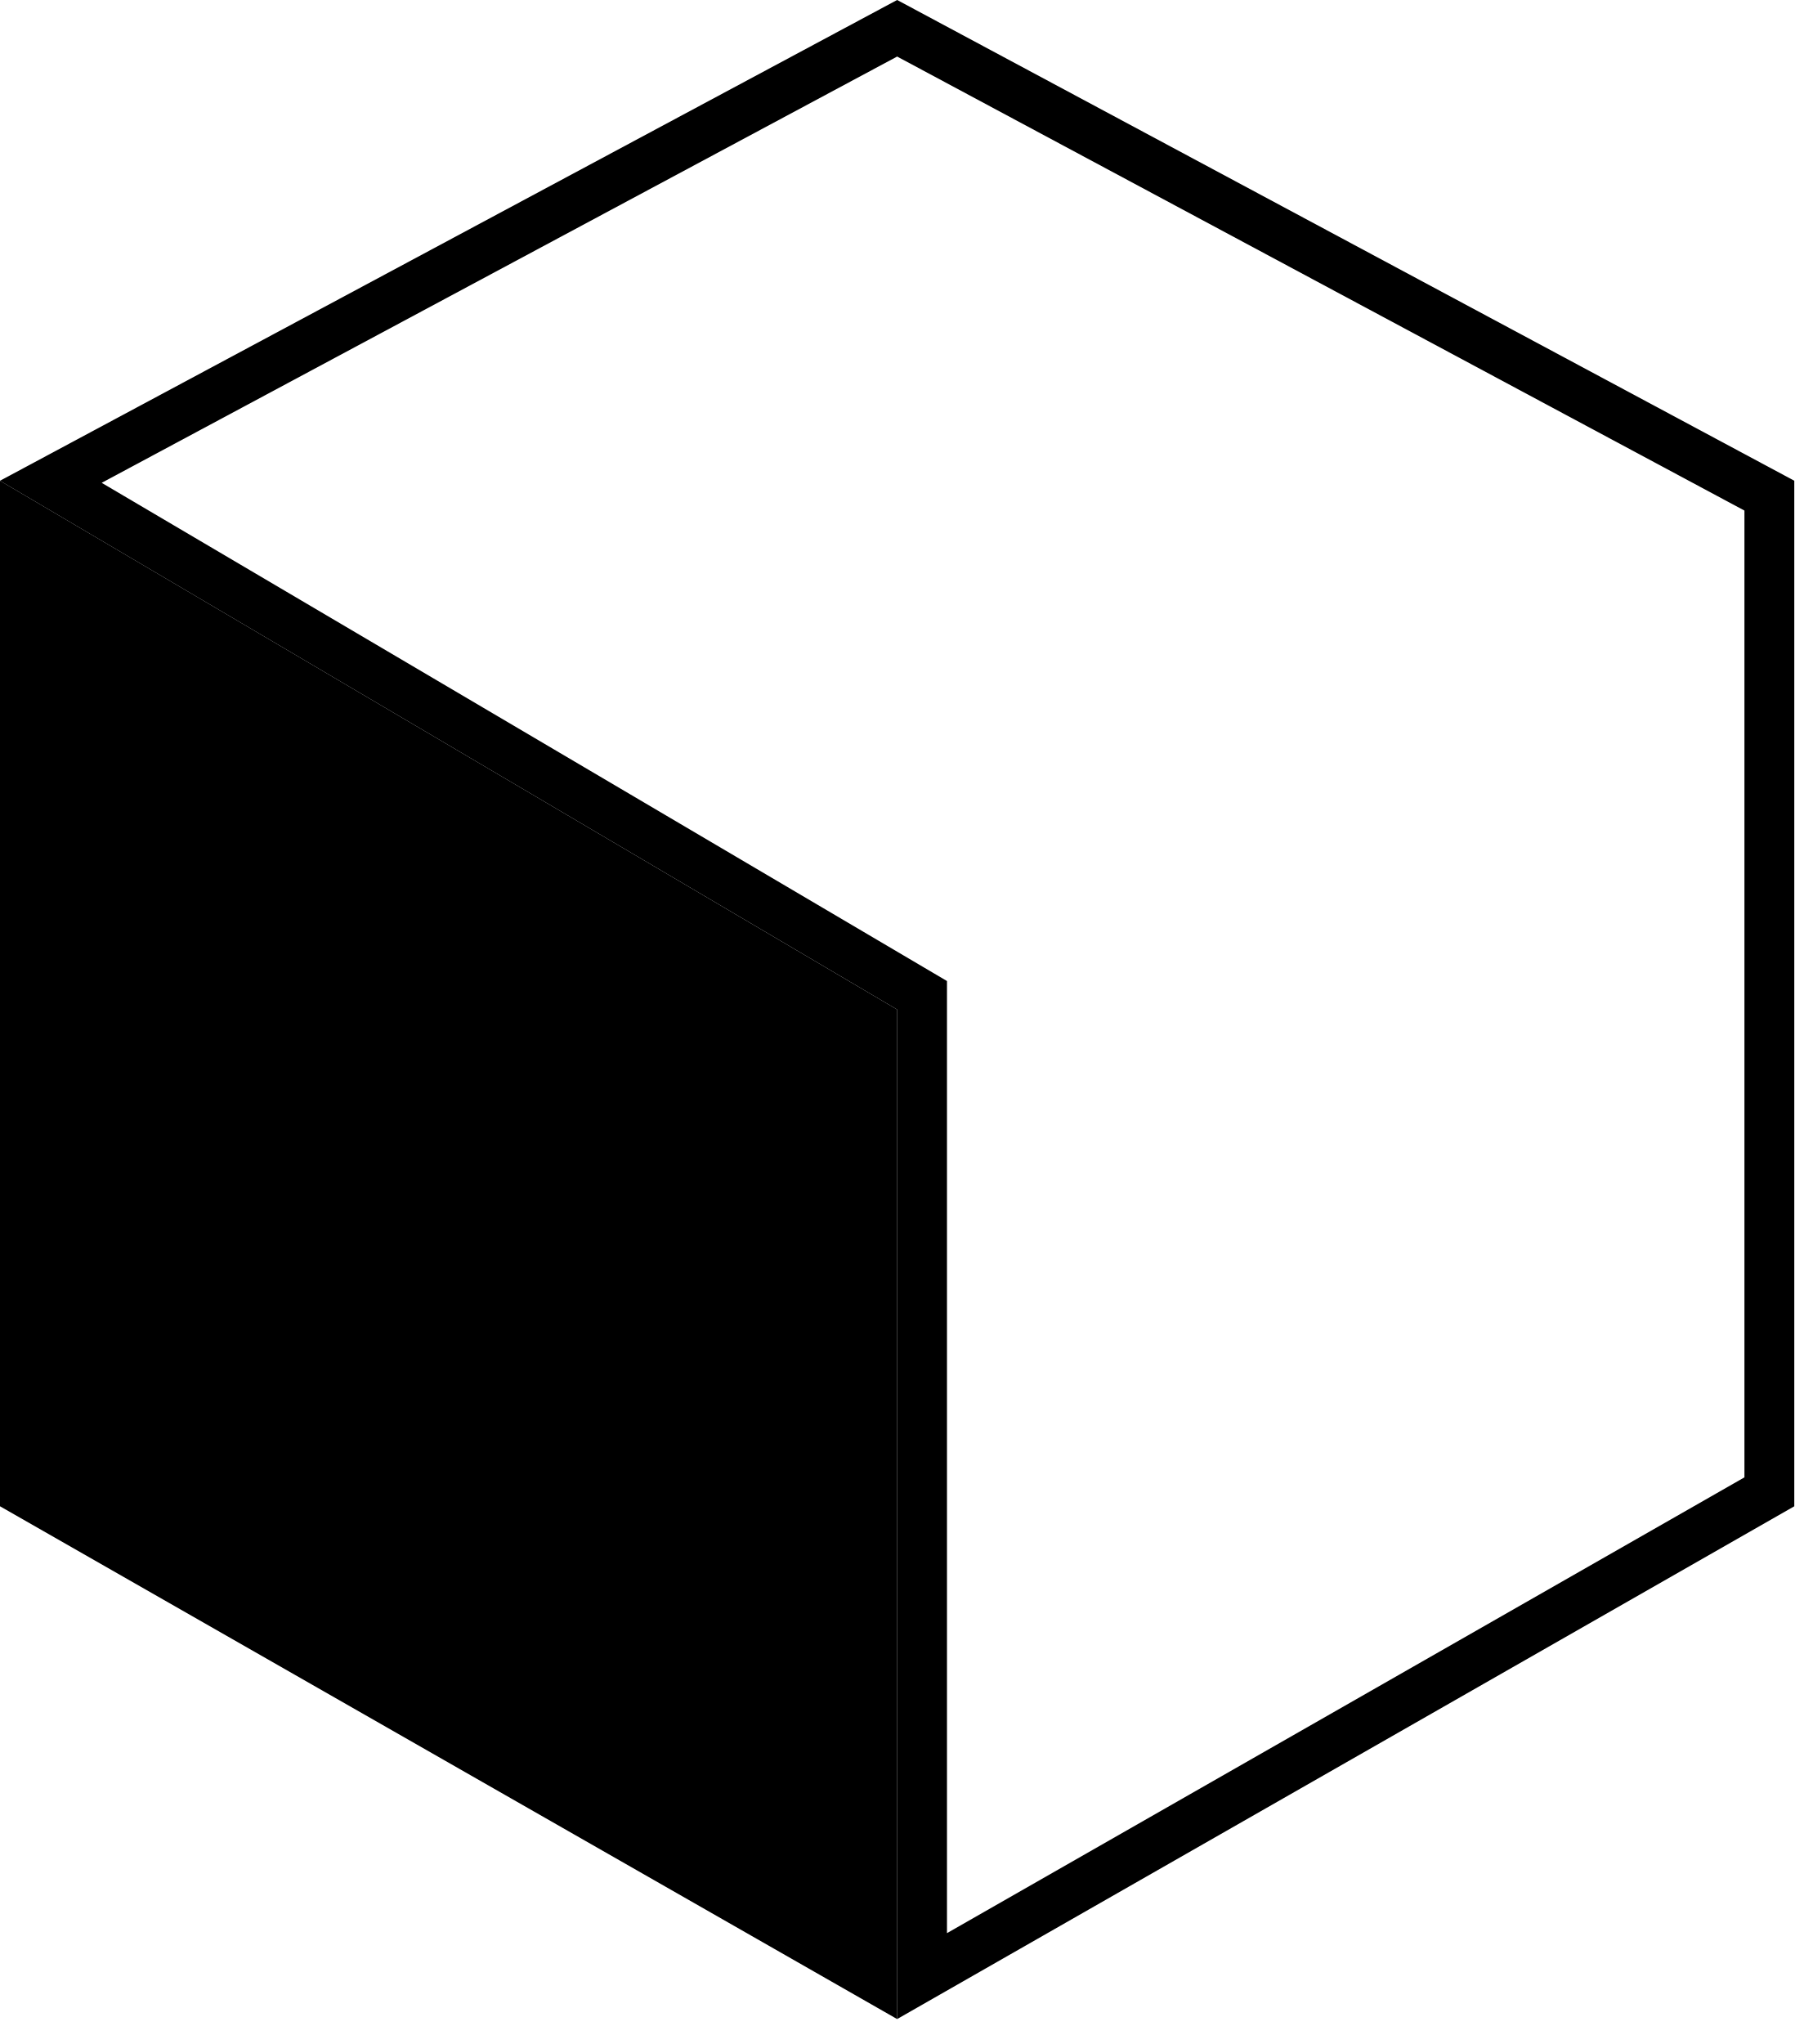
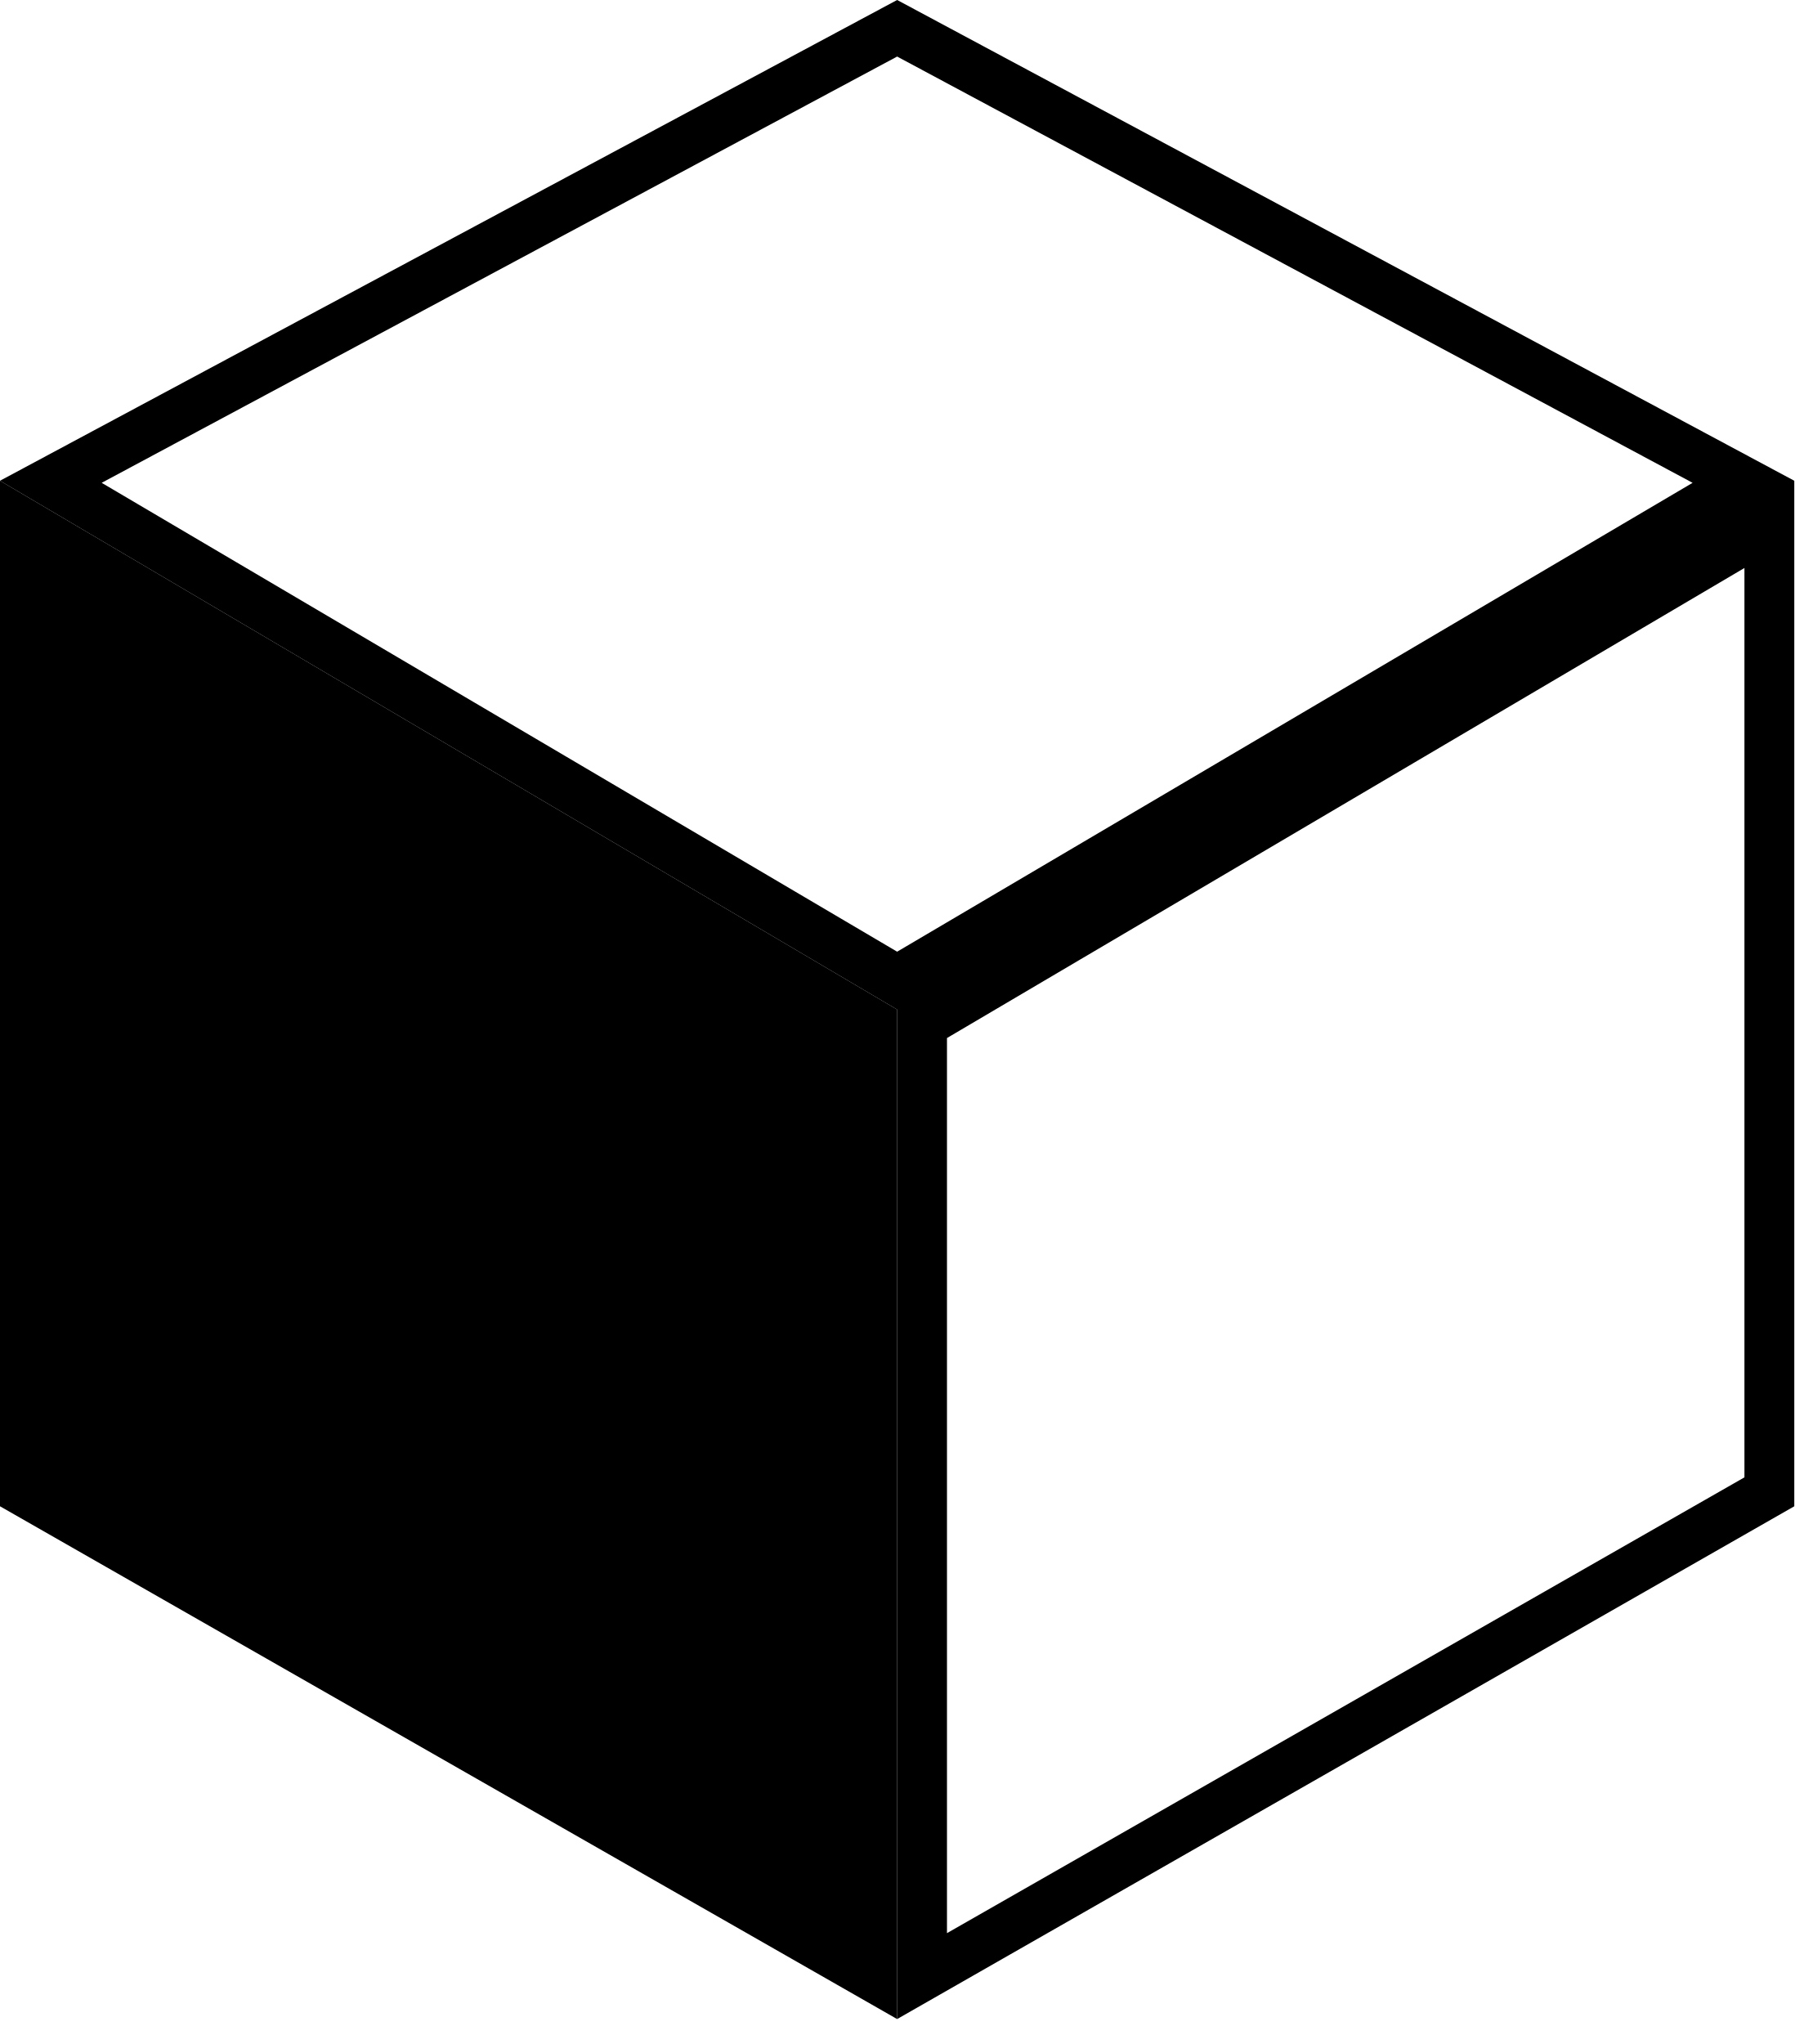
<svg xmlns="http://www.w3.org/2000/svg" viewBox="0 0 36 41" fill="none">
  <path d="M4.53199e-07 9.643L18 20.25V40.5L0 30.214L4.53199e-07 9.643Z" fill="currentColor" />
-   <path d="M35.5 29.924L18.5 39.638V20.25V19.964L18.254 19.819L1.02 9.664L18 0.567L35.5 9.942V29.924Z" stroke="currentColor" />
+   <path d="M18.5 39.638V20.536L35.5 10.518V29.924L18.5 39.638ZM34.98 9.664L18 19.67L1.02 9.664L18 0.567L34.98 9.664Z" stroke="currentColor" />
</svg>
